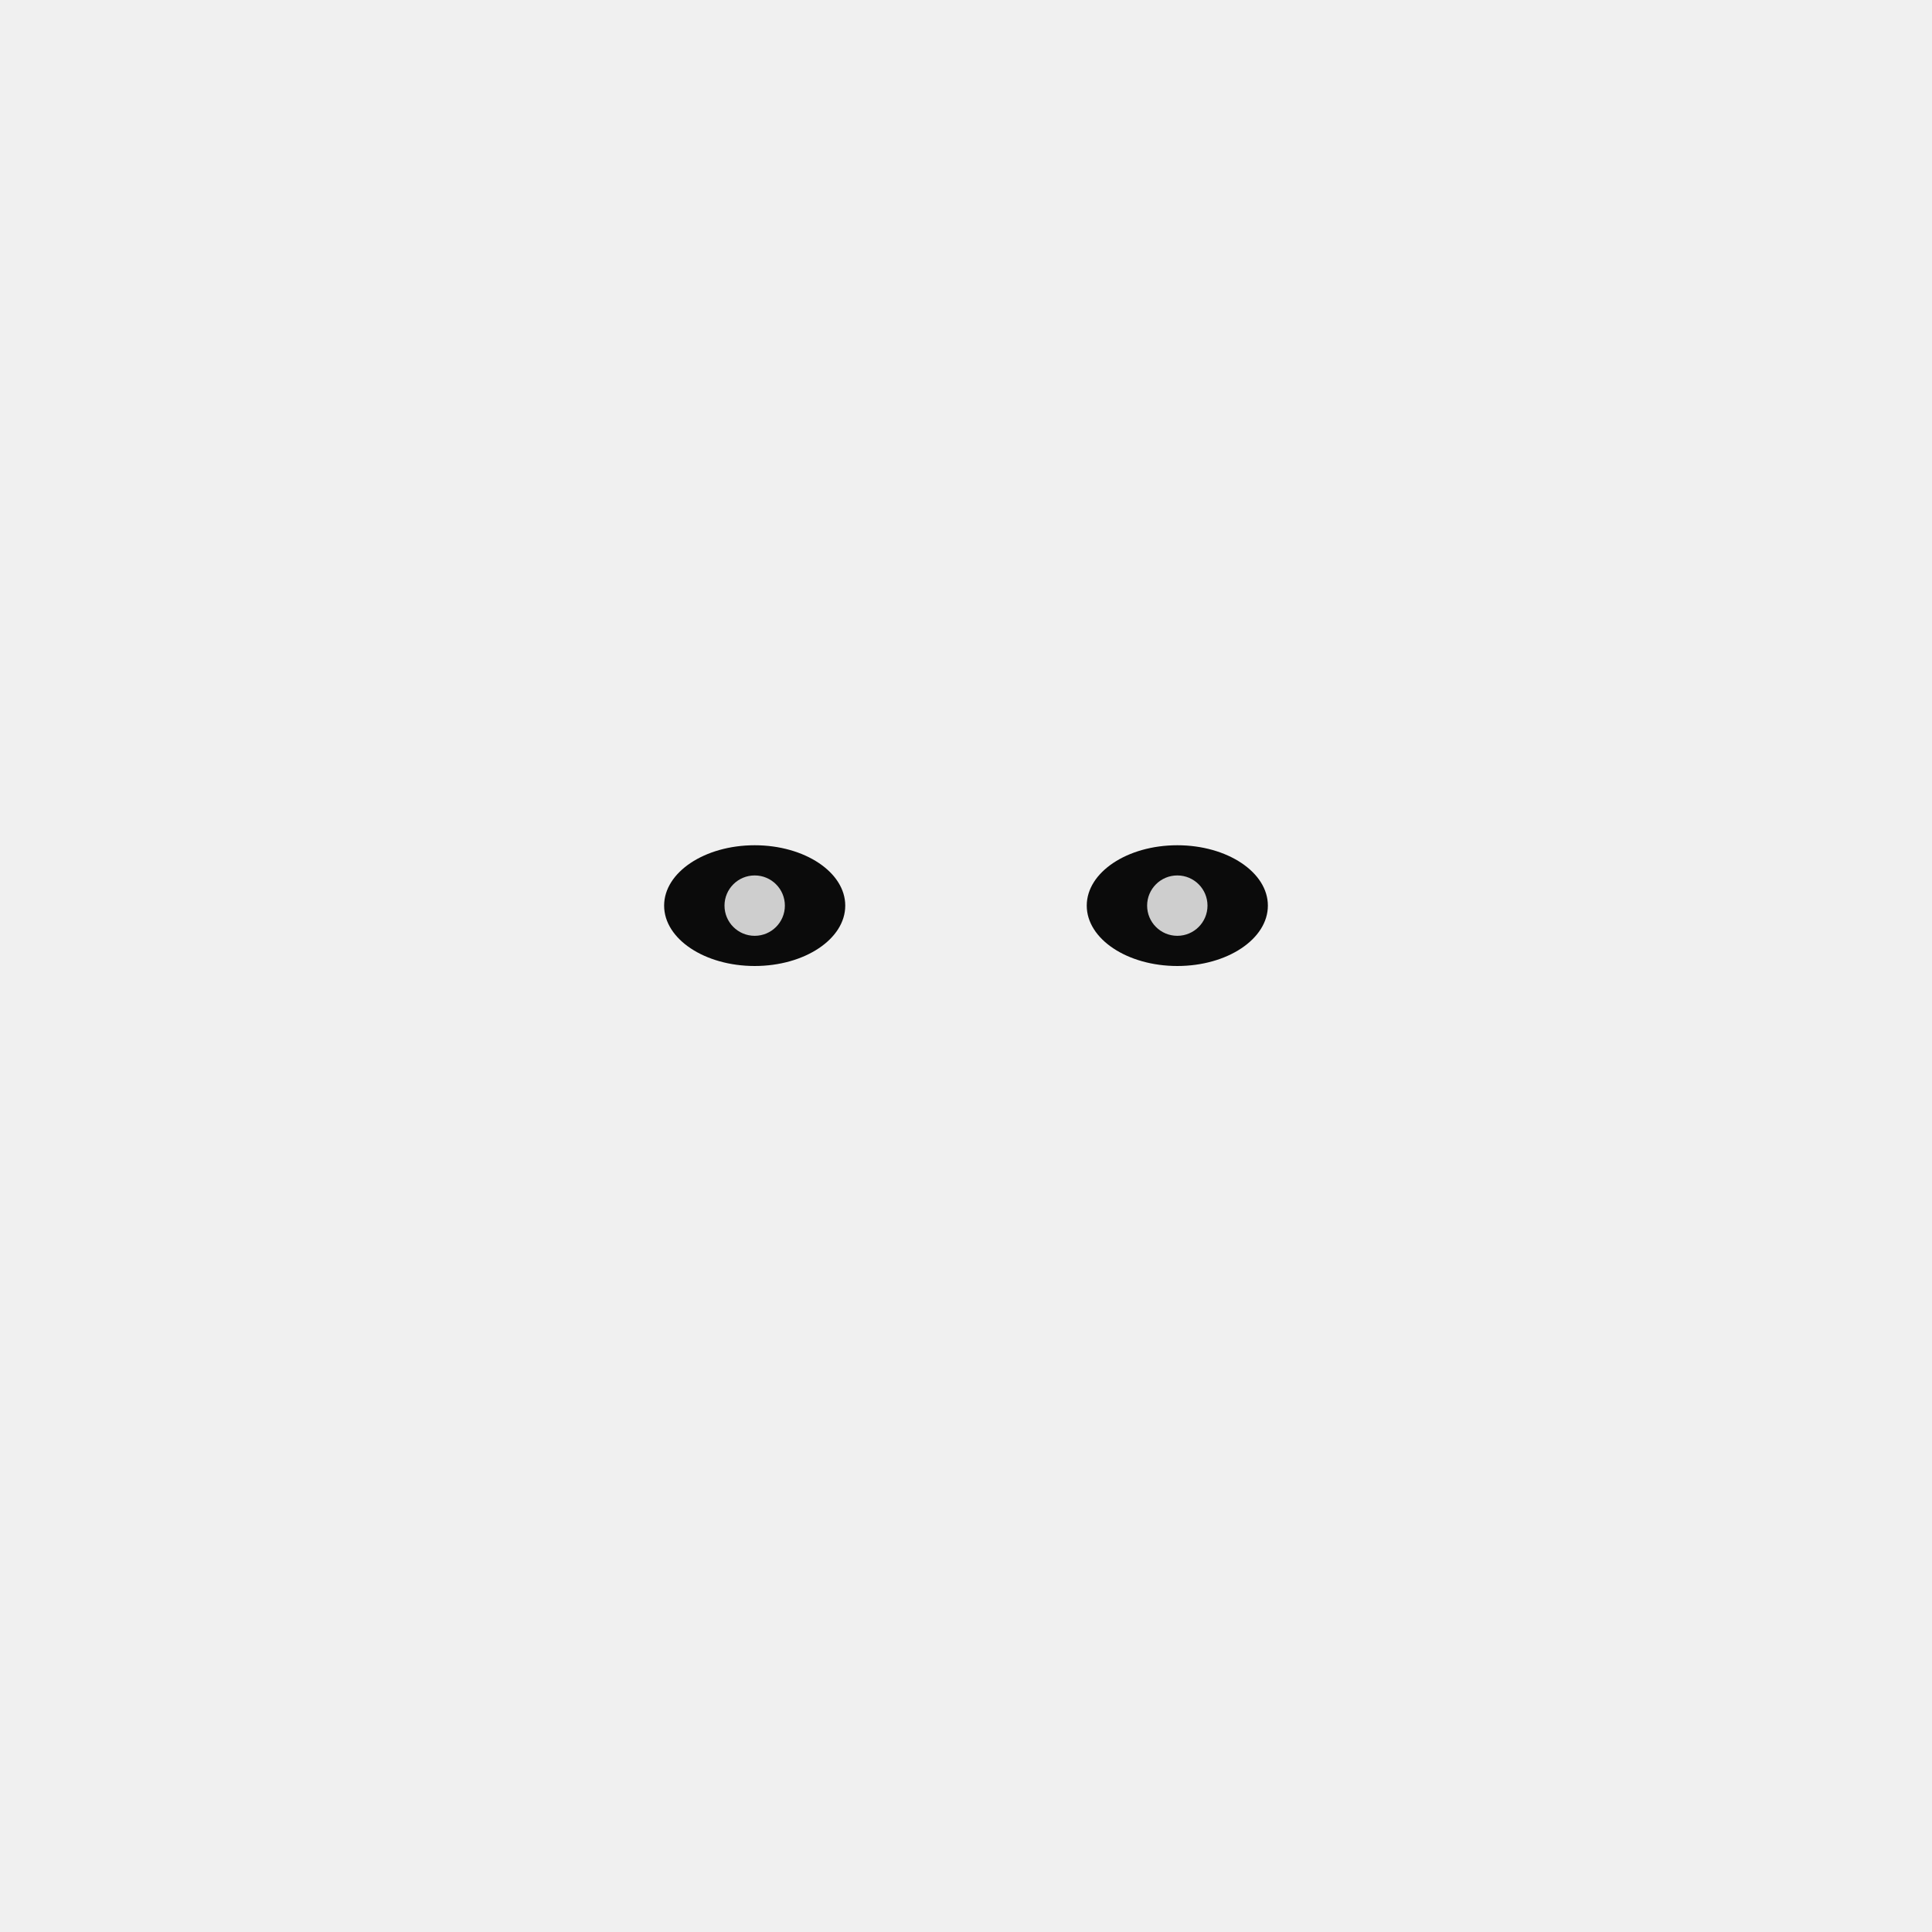
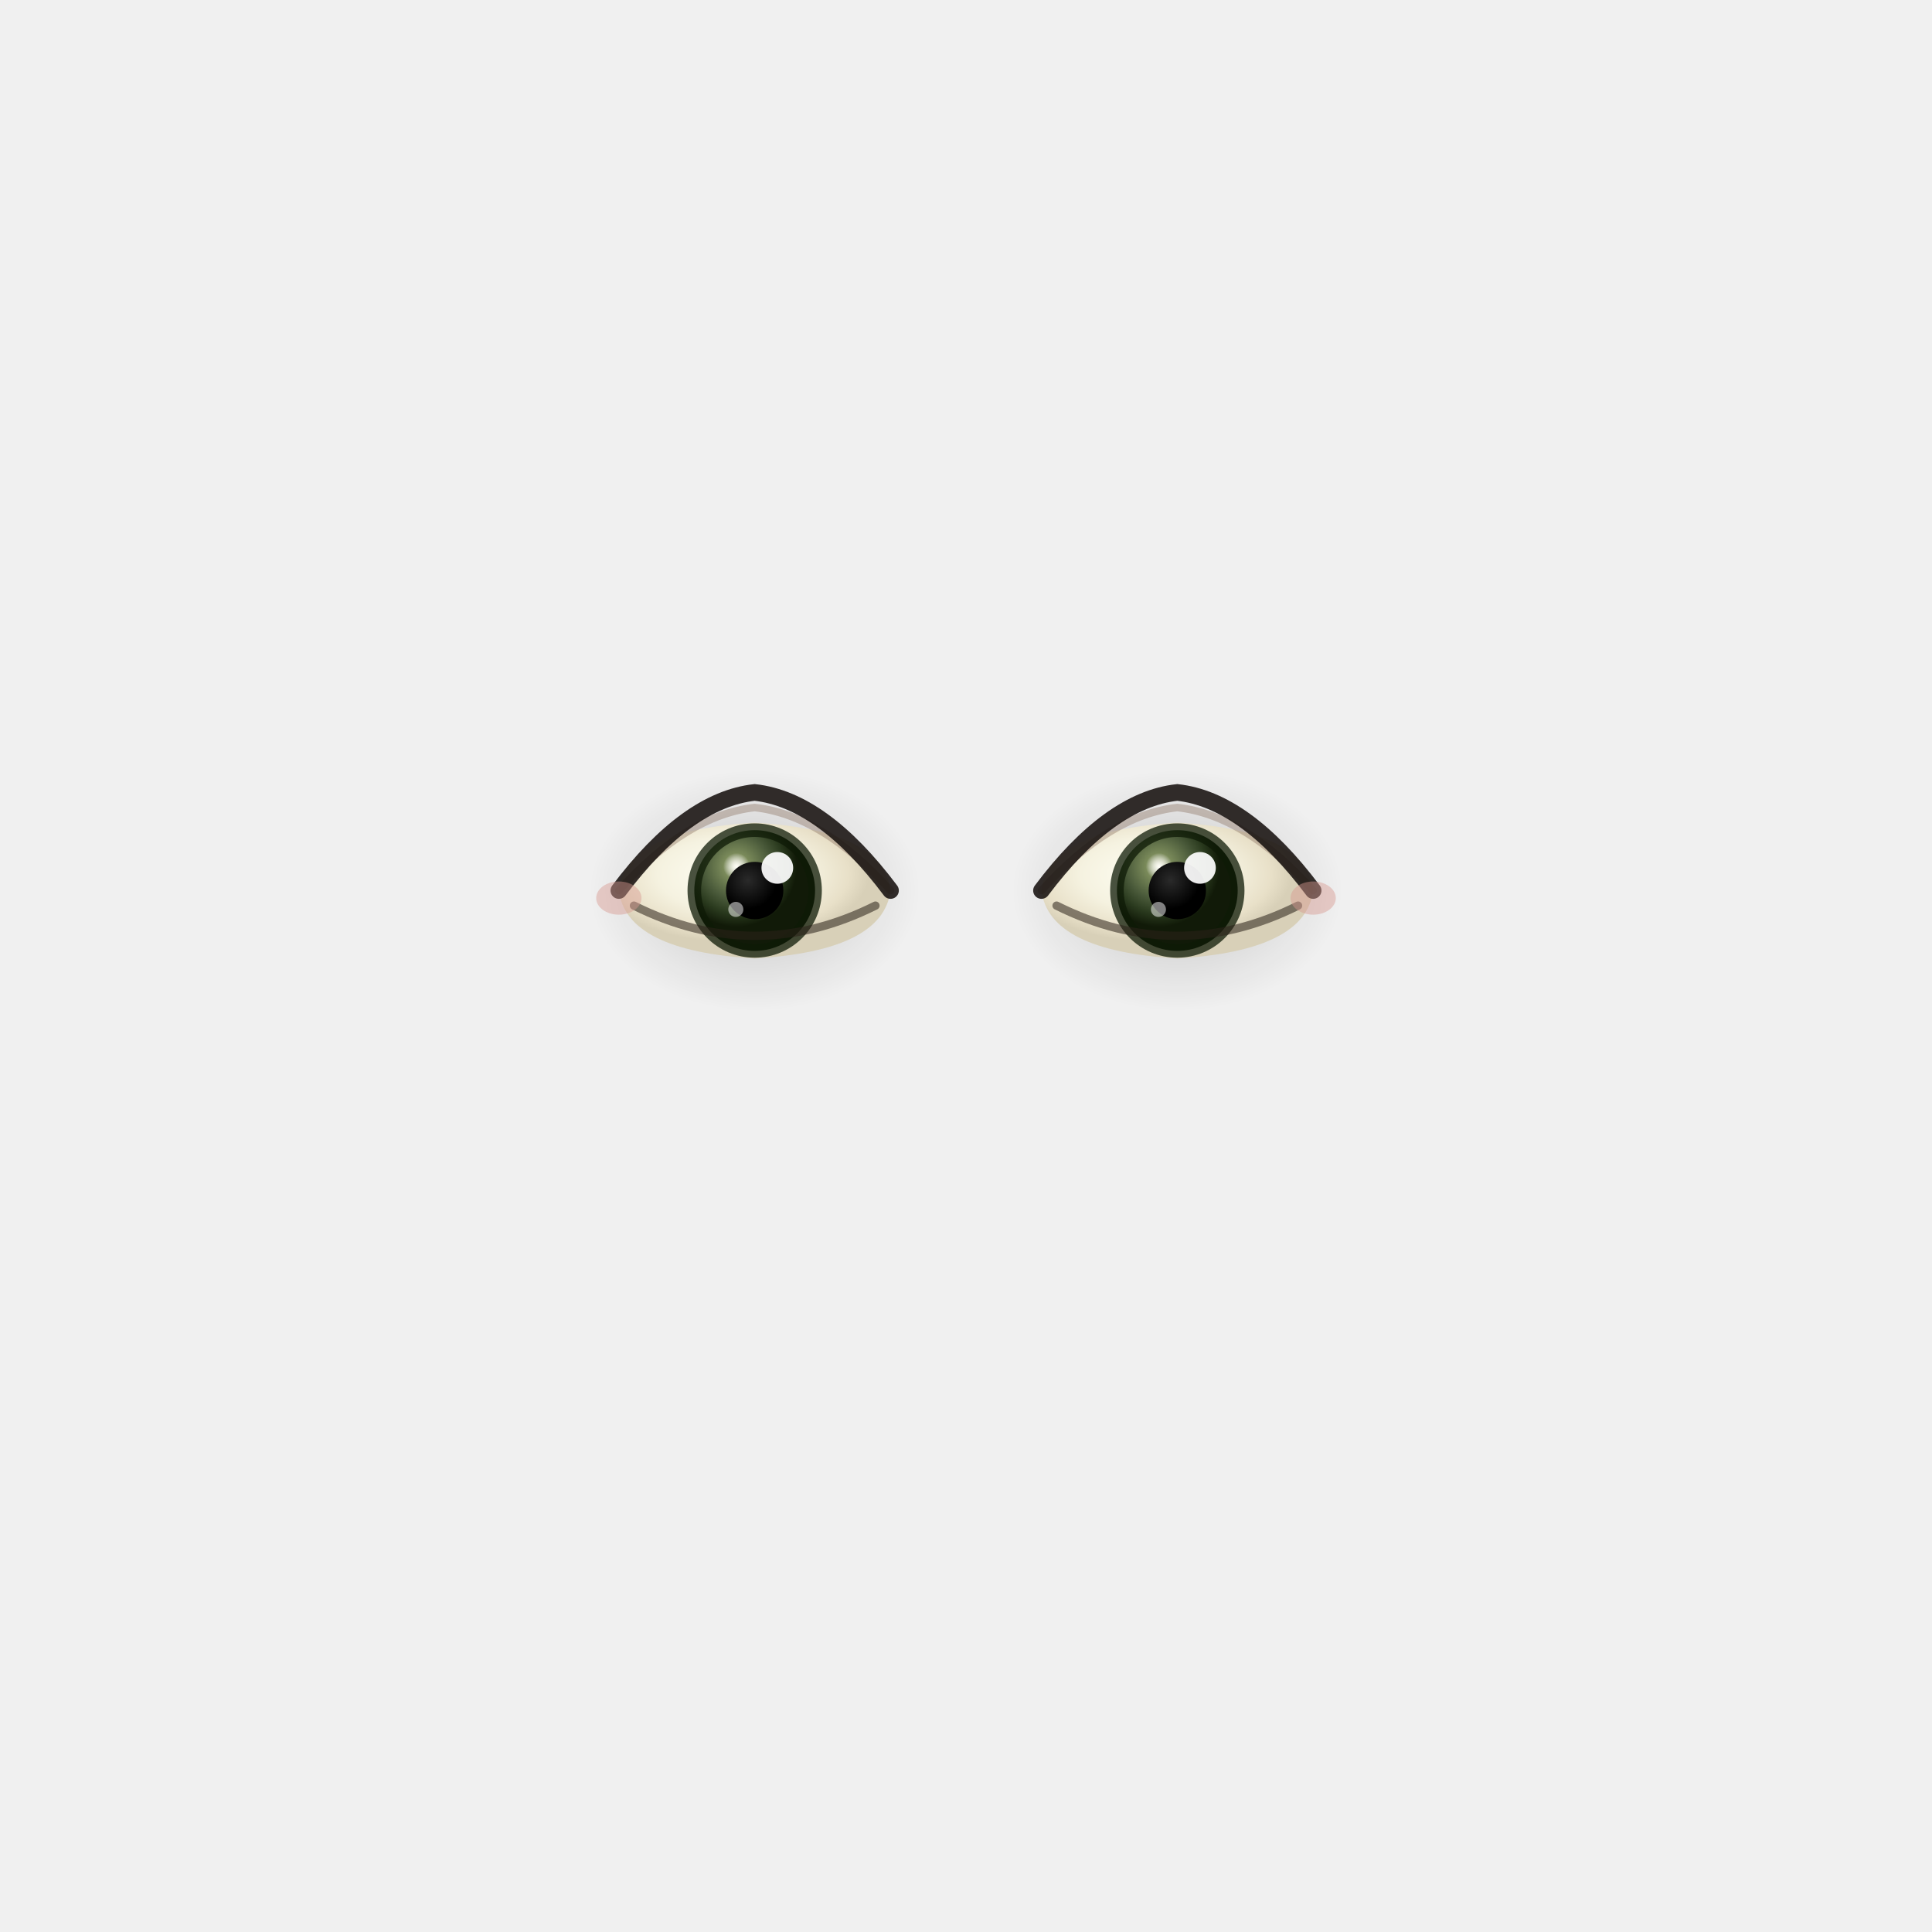
<svg xmlns="http://www.w3.org/2000/svg" width="256" height="256" viewBox="0 0 256 256">
-   <g fill="#1b1b1b">
-     <ellipse cx="100" cy="120" rx="12" ry="8" fill="#0b0b0b" />
-     <ellipse cx="156" cy="120" rx="12" ry="8" fill="#0b0b0b" />
-     <circle cx="100" cy="120" r="4" fill="#ffffff" opacity="0.8" />
-     <circle cx="156" cy="120" r="4" fill="#ffffff" opacity="0.8" />
-   </g>
+   <defs>
+     <radialGradient id="eyeWhite" cx="42%" cy="38%">
+       <stop offset="0%" stop-color="#fffff5" />
+       <stop offset="55%" stop-color="#f5f2e0" />
+       <stop offset="85%" stop-color="#e8e0c8" />
+       <stop offset="100%" stop-color="#d8d0b8" />
+     </radialGradient>
+     <radialGradient id="irisGrad" cx="35%" cy="30%">
+       <stop offset="0%" stop-color="#ffffff" stop-opacity="0.35" />
+       <stop offset="22%" stop-color="#7a8a5a" />
+       <stop offset="55%" stop-color="#4a5a3a" />
+       <stop offset="78%" stop-color="#2a3a1e" />
+       <stop offset="100%" stop-color="#111a08" />
+     </radialGradient>
+     <radialGradient id="pupilGrad" cx="38%" cy="32%">
+       <stop offset="0%" stop-color="#2a2a2a" />
+       <stop offset="100%" stop-color="#000000" />
+     </radialGradient>
+     <radialGradient id="socketL" cx="50%" cy="50%">
+       <stop offset="0%" stop-color="rgba(0,0,0,0.18)" />
+       <stop offset="100%" stop-color="rgba(0,0,0,0)" />
+     </radialGradient>
+     <radialGradient id="socketR" cx="50%" cy="50%">
+       <stop offset="0%" stop-color="rgba(0,0,0,0.18)" />
+       <stop offset="100%" stop-color="rgba(0,0,0,0)" />
+     </radialGradient>
+   </defs>
+   <ellipse cx="100" cy="118" rx="22" ry="16" fill="url(#socketL)" />
+   <path d="M82,118 Q83,110 100,109 Q117,110 118,118 Q117,126 100,127 Q83,126 82,118 Z" fill="url(#eyeWhite)" />
+   <path d="M82,118 Q91,108 100,107 Q109,108 118,118" fill="none" stroke="#8a7060" stroke-width="1" stroke-linecap="round" opacity="0.4" />
+   <circle cx="100" cy="118" r="8" fill="url(#irisGrad)" />
+   <circle cx="100" cy="118" r="8" fill="none" stroke="#0e1a06" stroke-width="1.8" opacity="0.75" />
+   <circle cx="100" cy="118" r="3.8" fill="url(#pupilGrad)" />
+   <circle cx="103" cy="115" r="2.1" fill="#ffffff" opacity="0.92" />
+   <circle cx="97.5" cy="120.5" r="1.0" fill="#ffffff" opacity="0.50" />
+   <path d="M82,118 Q91,106 100,105 Q109,106 118,118" fill="none" stroke="#181210" stroke-width="2.2" stroke-linecap="round" opacity="0.88" />
+   <path d="M84,120 Q100,128 116,120" fill="none" stroke="#2a2018" stroke-width="1.1" stroke-linecap="round" opacity="0.55" />
+   <ellipse cx="82" cy="119" rx="3" ry="2.2" fill="#d89890" opacity="0.45" />
+   <ellipse cx="156" cy="118" rx="22" ry="16" fill="url(#socketR)" />
+   <path d="M138,118 Q139,110 156,109 Q173,110 174,118 Q173,126 156,127 Q139,126 138,118 Z" fill="url(#eyeWhite)" />
+   <path d="M138,118 Q147,108 156,107 Q165,108 174,118" fill="none" stroke="#8a7060" stroke-width="1" stroke-linecap="round" opacity="0.4" />
+   <circle cx="156" cy="118" r="8" fill="url(#irisGrad)" />
+   <circle cx="156" cy="118" r="8" fill="none" stroke="#0e1a06" stroke-width="1.8" opacity="0.75" />
+   <circle cx="156" cy="118" r="3.8" fill="url(#pupilGrad)" />
+   <circle cx="159" cy="115" r="2.1" fill="#ffffff" opacity="0.92" />
+   <circle cx="153.5" cy="120.5" r="1.0" fill="#ffffff" opacity="0.50" />
+   <path d="M138,118 Q147,106 156,105 Q165,106 174,118" fill="none" stroke="#181210" stroke-width="2.2" stroke-linecap="round" opacity="0.88" />
+   <path d="M140,120 Q156,128 172,120" fill="none" stroke="#2a2018" stroke-width="1.1" stroke-linecap="round" opacity="0.55" />
+   <ellipse cx="174" cy="119" rx="3" ry="2.2" fill="#d89890" opacity="0.45" />
</svg>
